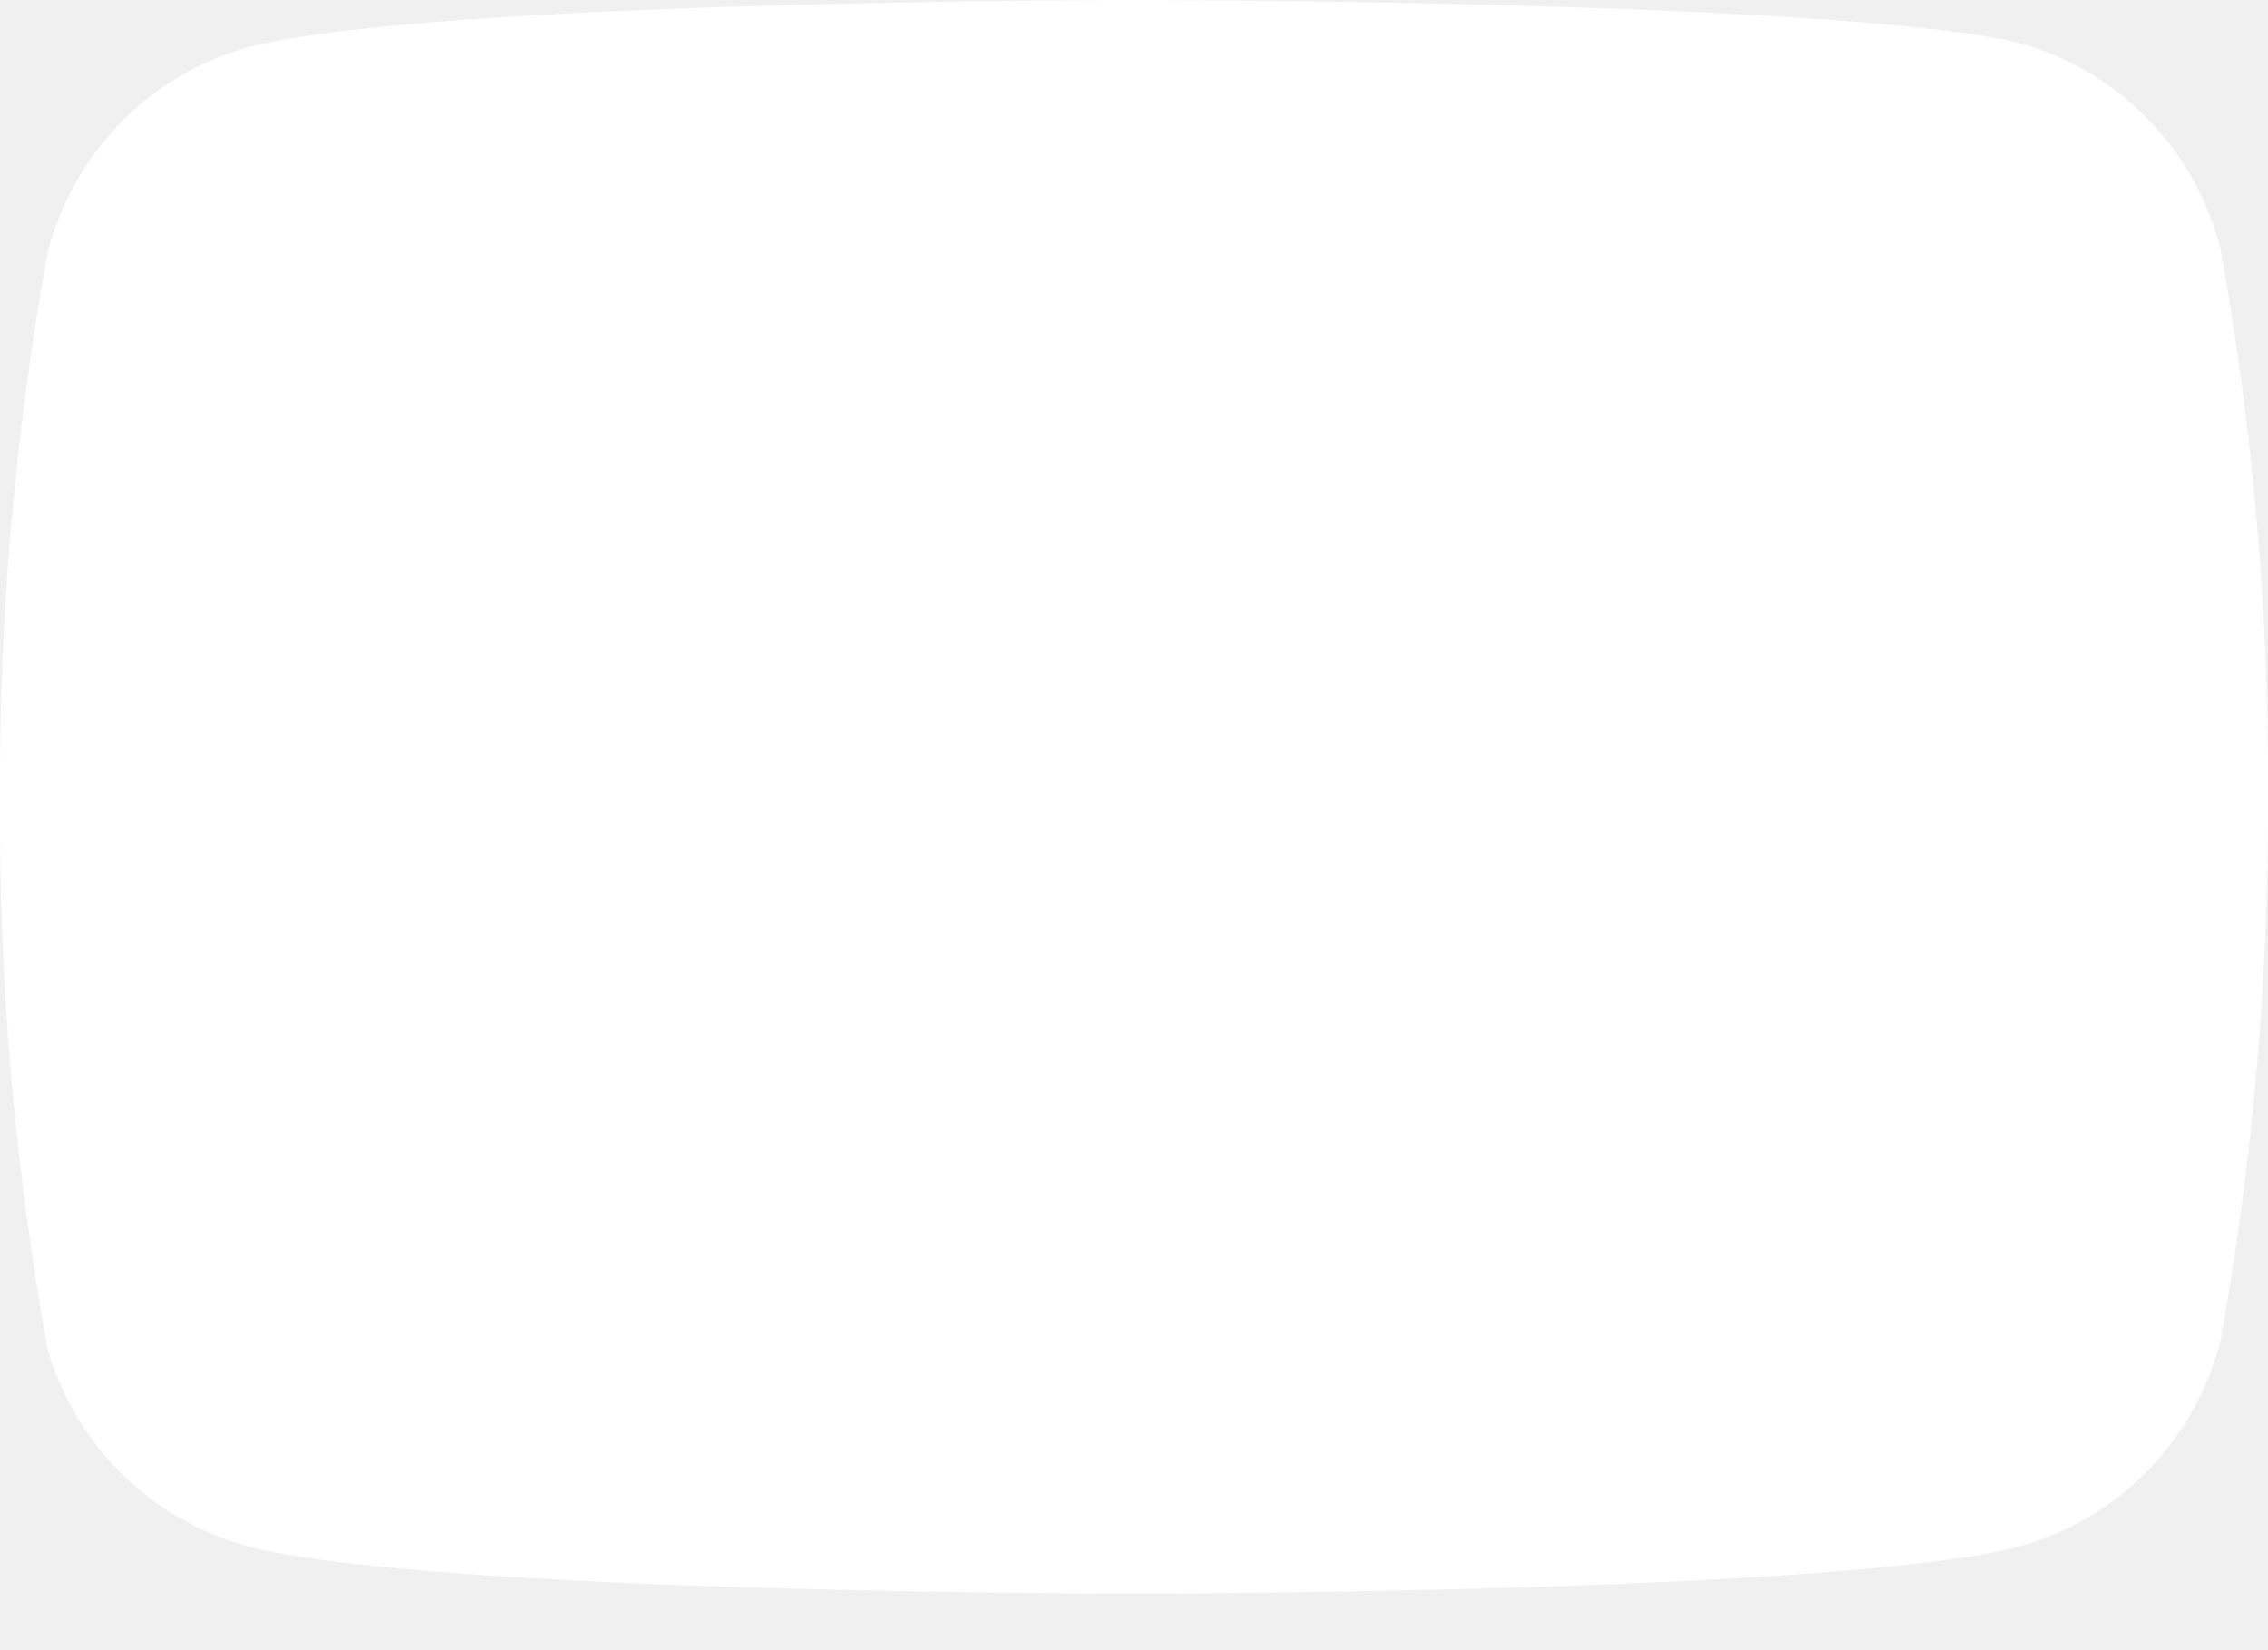
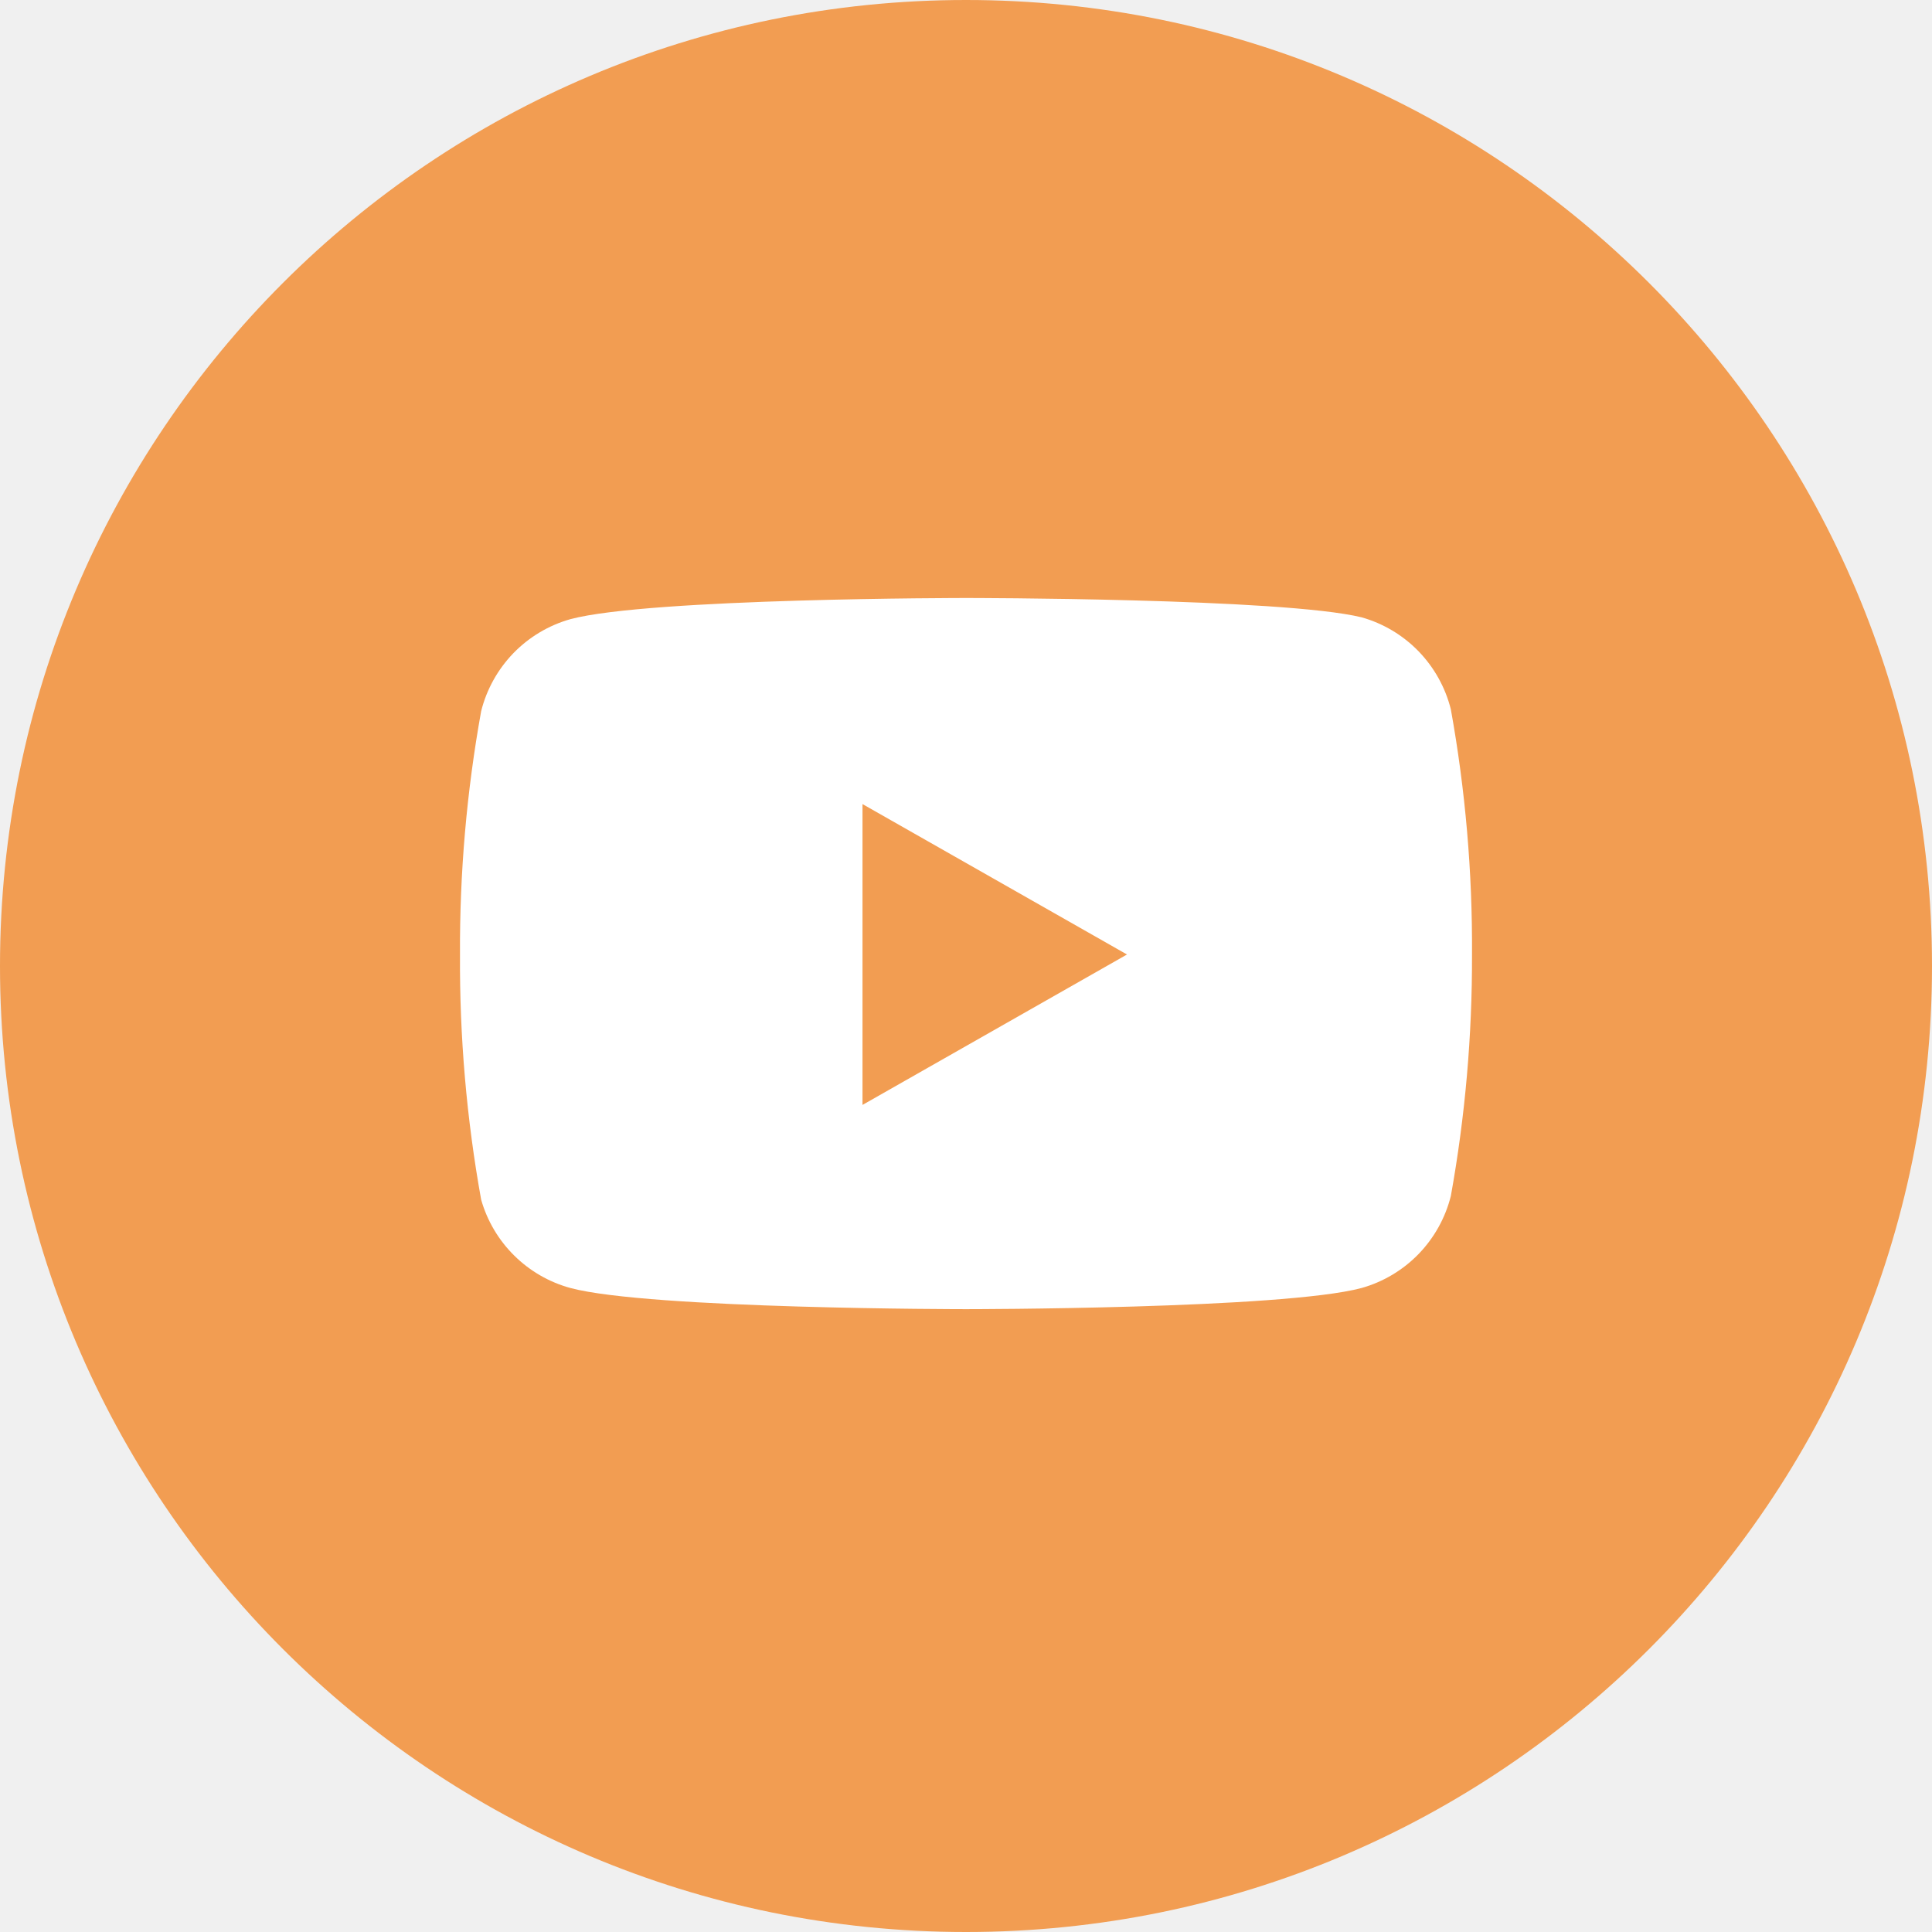
- <svg xmlns="http://www.w3.org/2000/svg" width="22" height="16" viewBox="0 0 22 16" fill="none">
-   <path d="M21.54 2.42C21.421 1.945 21.179 1.511 20.839 1.159C20.498 0.808 20.071 0.553 19.6 0.42C17.88 8.9407e-08 11 0 11 0C11 0 4.12 2.98023e-08 2.4 0.46C1.929 0.593 1.502 0.848 1.161 1.199C0.821 1.551 0.579 1.985 0.46 2.46C0.145 4.206 -0.009 5.976 -3.8707e-05 7.75C-0.011 9.537 0.143 11.321 0.46 13.08C0.591 13.54 0.838 13.958 1.178 14.294C1.518 14.631 1.939 14.874 2.4 15C4.12 15.46 11 15.46 11 15.46C11 15.46 17.88 15.46 19.6 15C20.071 14.867 20.498 14.612 20.839 14.261C21.179 13.909 21.421 13.475 21.54 13C21.852 11.268 22.006 9.51 22 7.75C22.011 5.963 21.857 4.179 21.54 2.42Z" fill="white" />
+ <svg xmlns="http://www.w3.org/2000/svg" width="42" height="42" viewBox="0 0 42 42" fill="none">
+   <circle cx="21" cy="21" r="21" fill="#F29D52" />
+   <path d="M31.54 15.42C31.421 14.945 31.179 14.511 30.839 14.159C30.498 13.808 30.071 13.553 29.6 13.42C27.88 13 21 13 21 13C21 13 14.12 13 12.4 13.46C11.929 13.593 11.502 13.848 11.161 14.199C10.821 14.551 10.579 14.985 10.46 15.46C10.145 17.206 9.991 18.976 10 20.75C9.989 22.537 10.143 24.321 10.46 26.08C10.591 26.54 10.838 26.958 11.178 27.294C11.518 27.631 11.939 27.874 12.4 28C14.12 28.46 21 28.46 21 28.46C21 28.46 27.88 28.46 29.6 28C30.071 27.867 30.498 27.612 30.839 27.261C31.179 26.909 31.421 26.475 31.54 26C31.852 24.268 32.006 22.51 32 20.75C32.011 18.963 31.857 17.179 31.54 15.42Z" fill="white" />
+   <path d="M18.75 24.02L24.5 20.75L18.75 17.48V24.02Z" fill="#F29D52" />
</svg>
